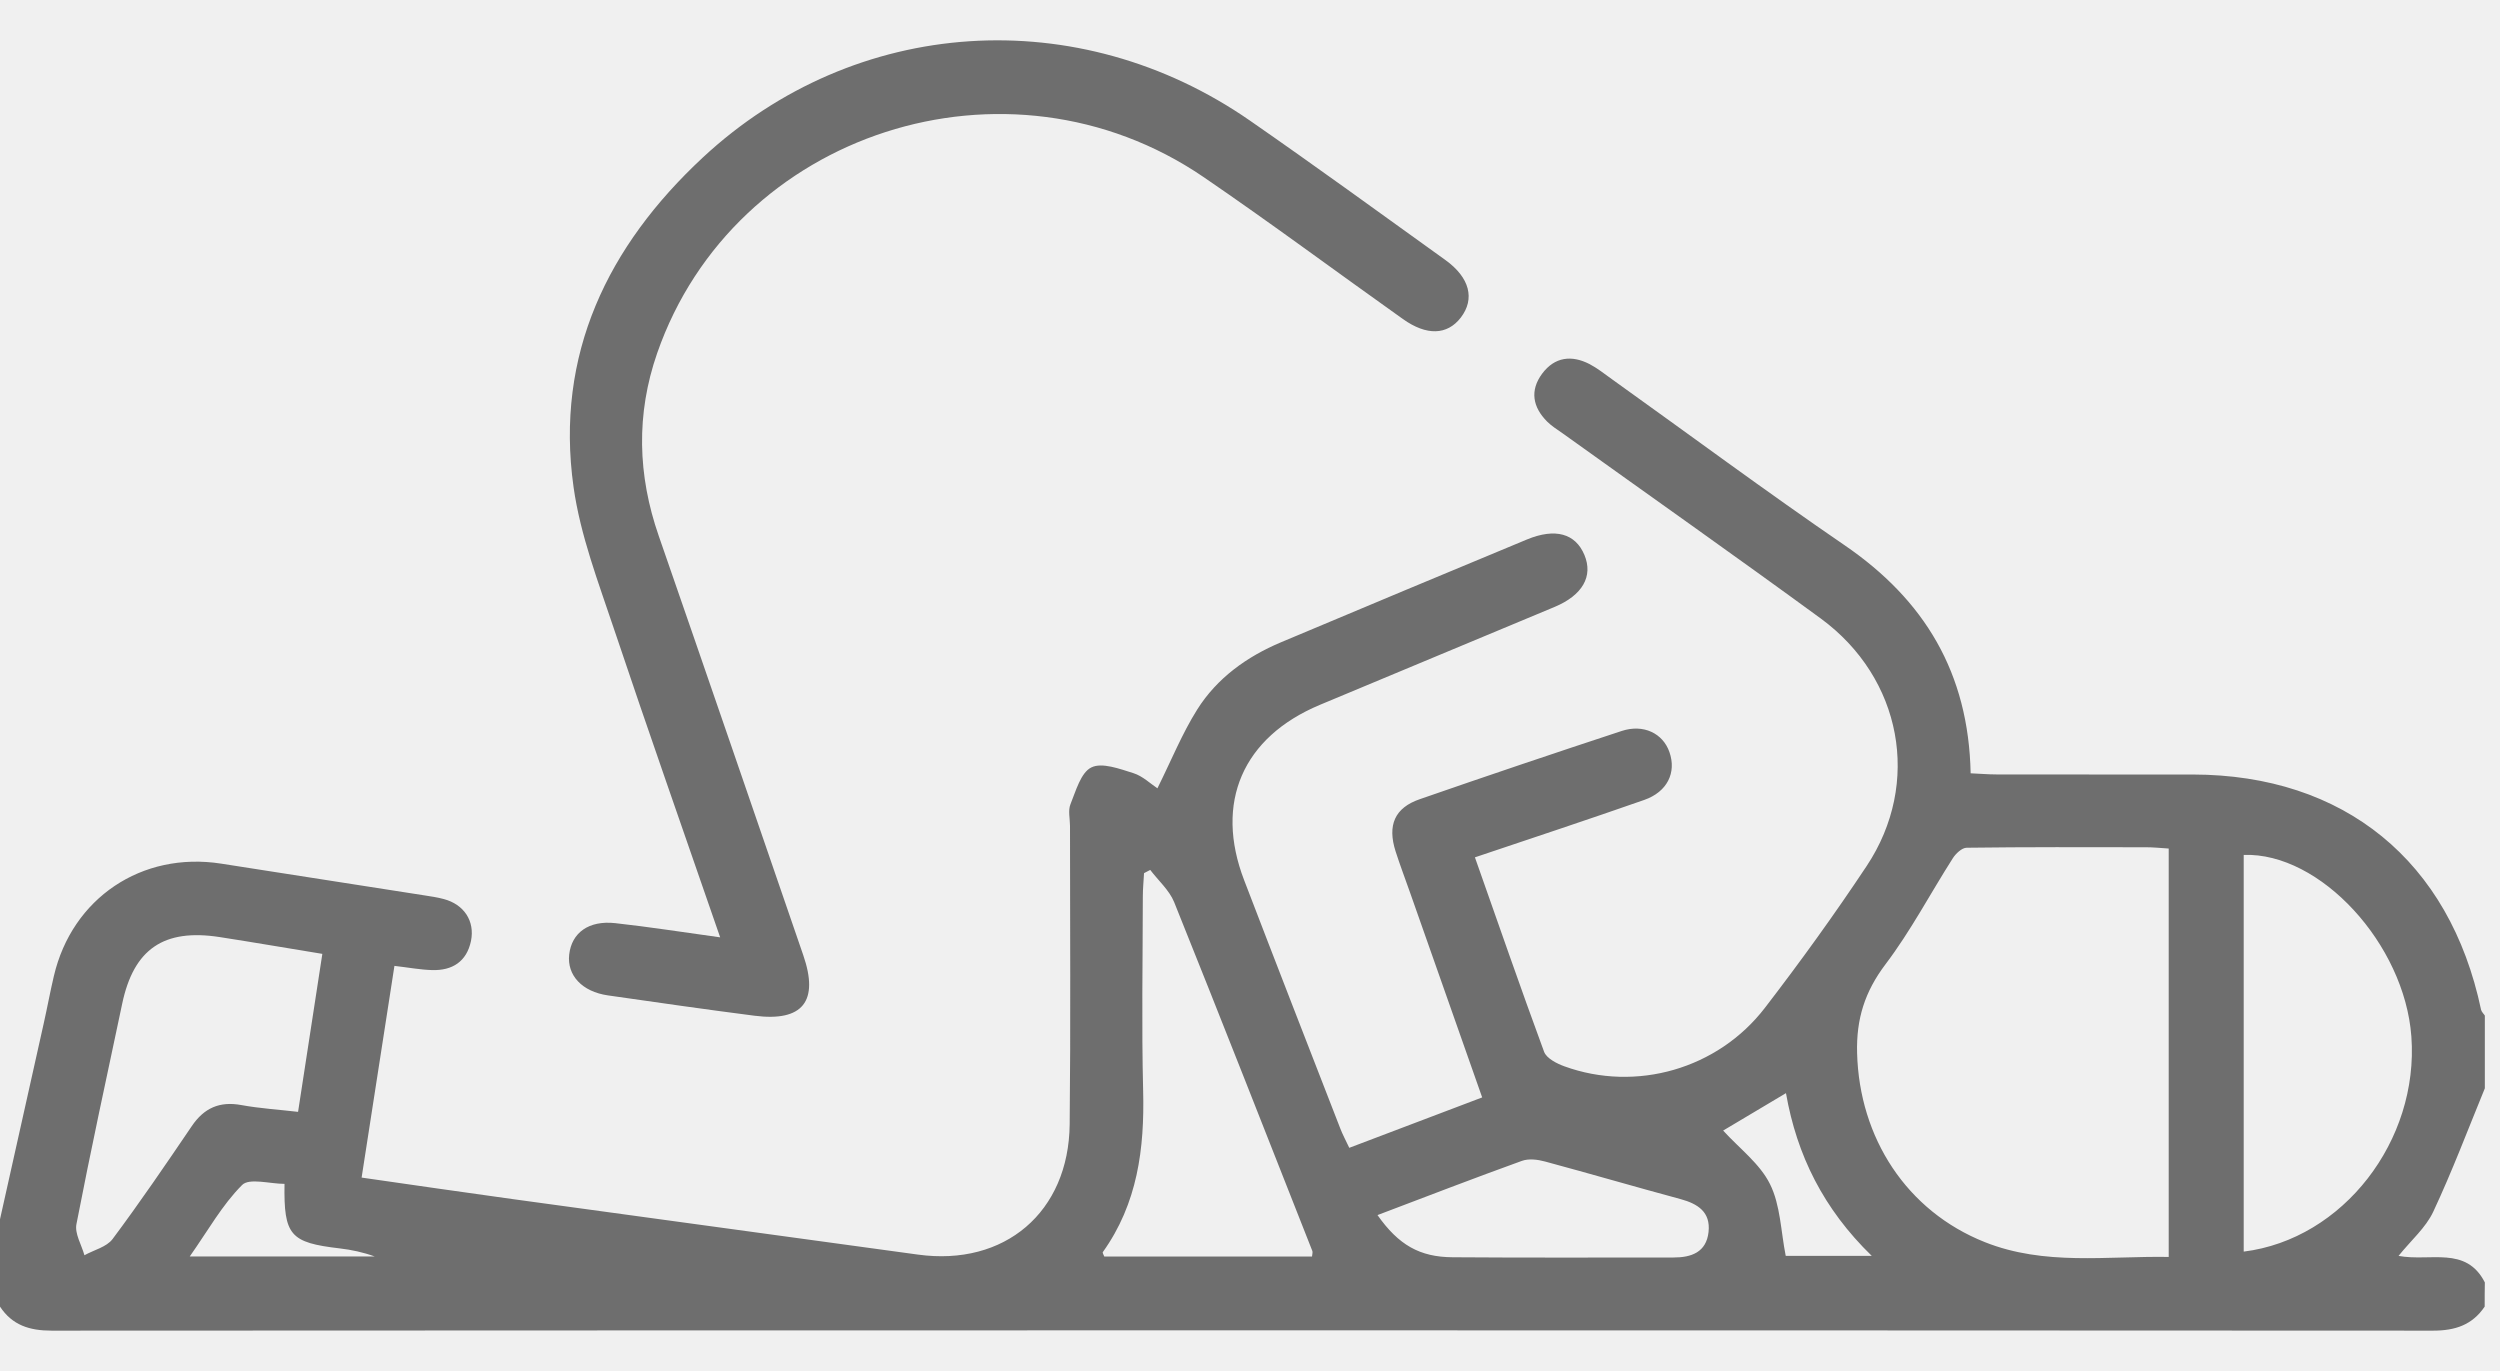
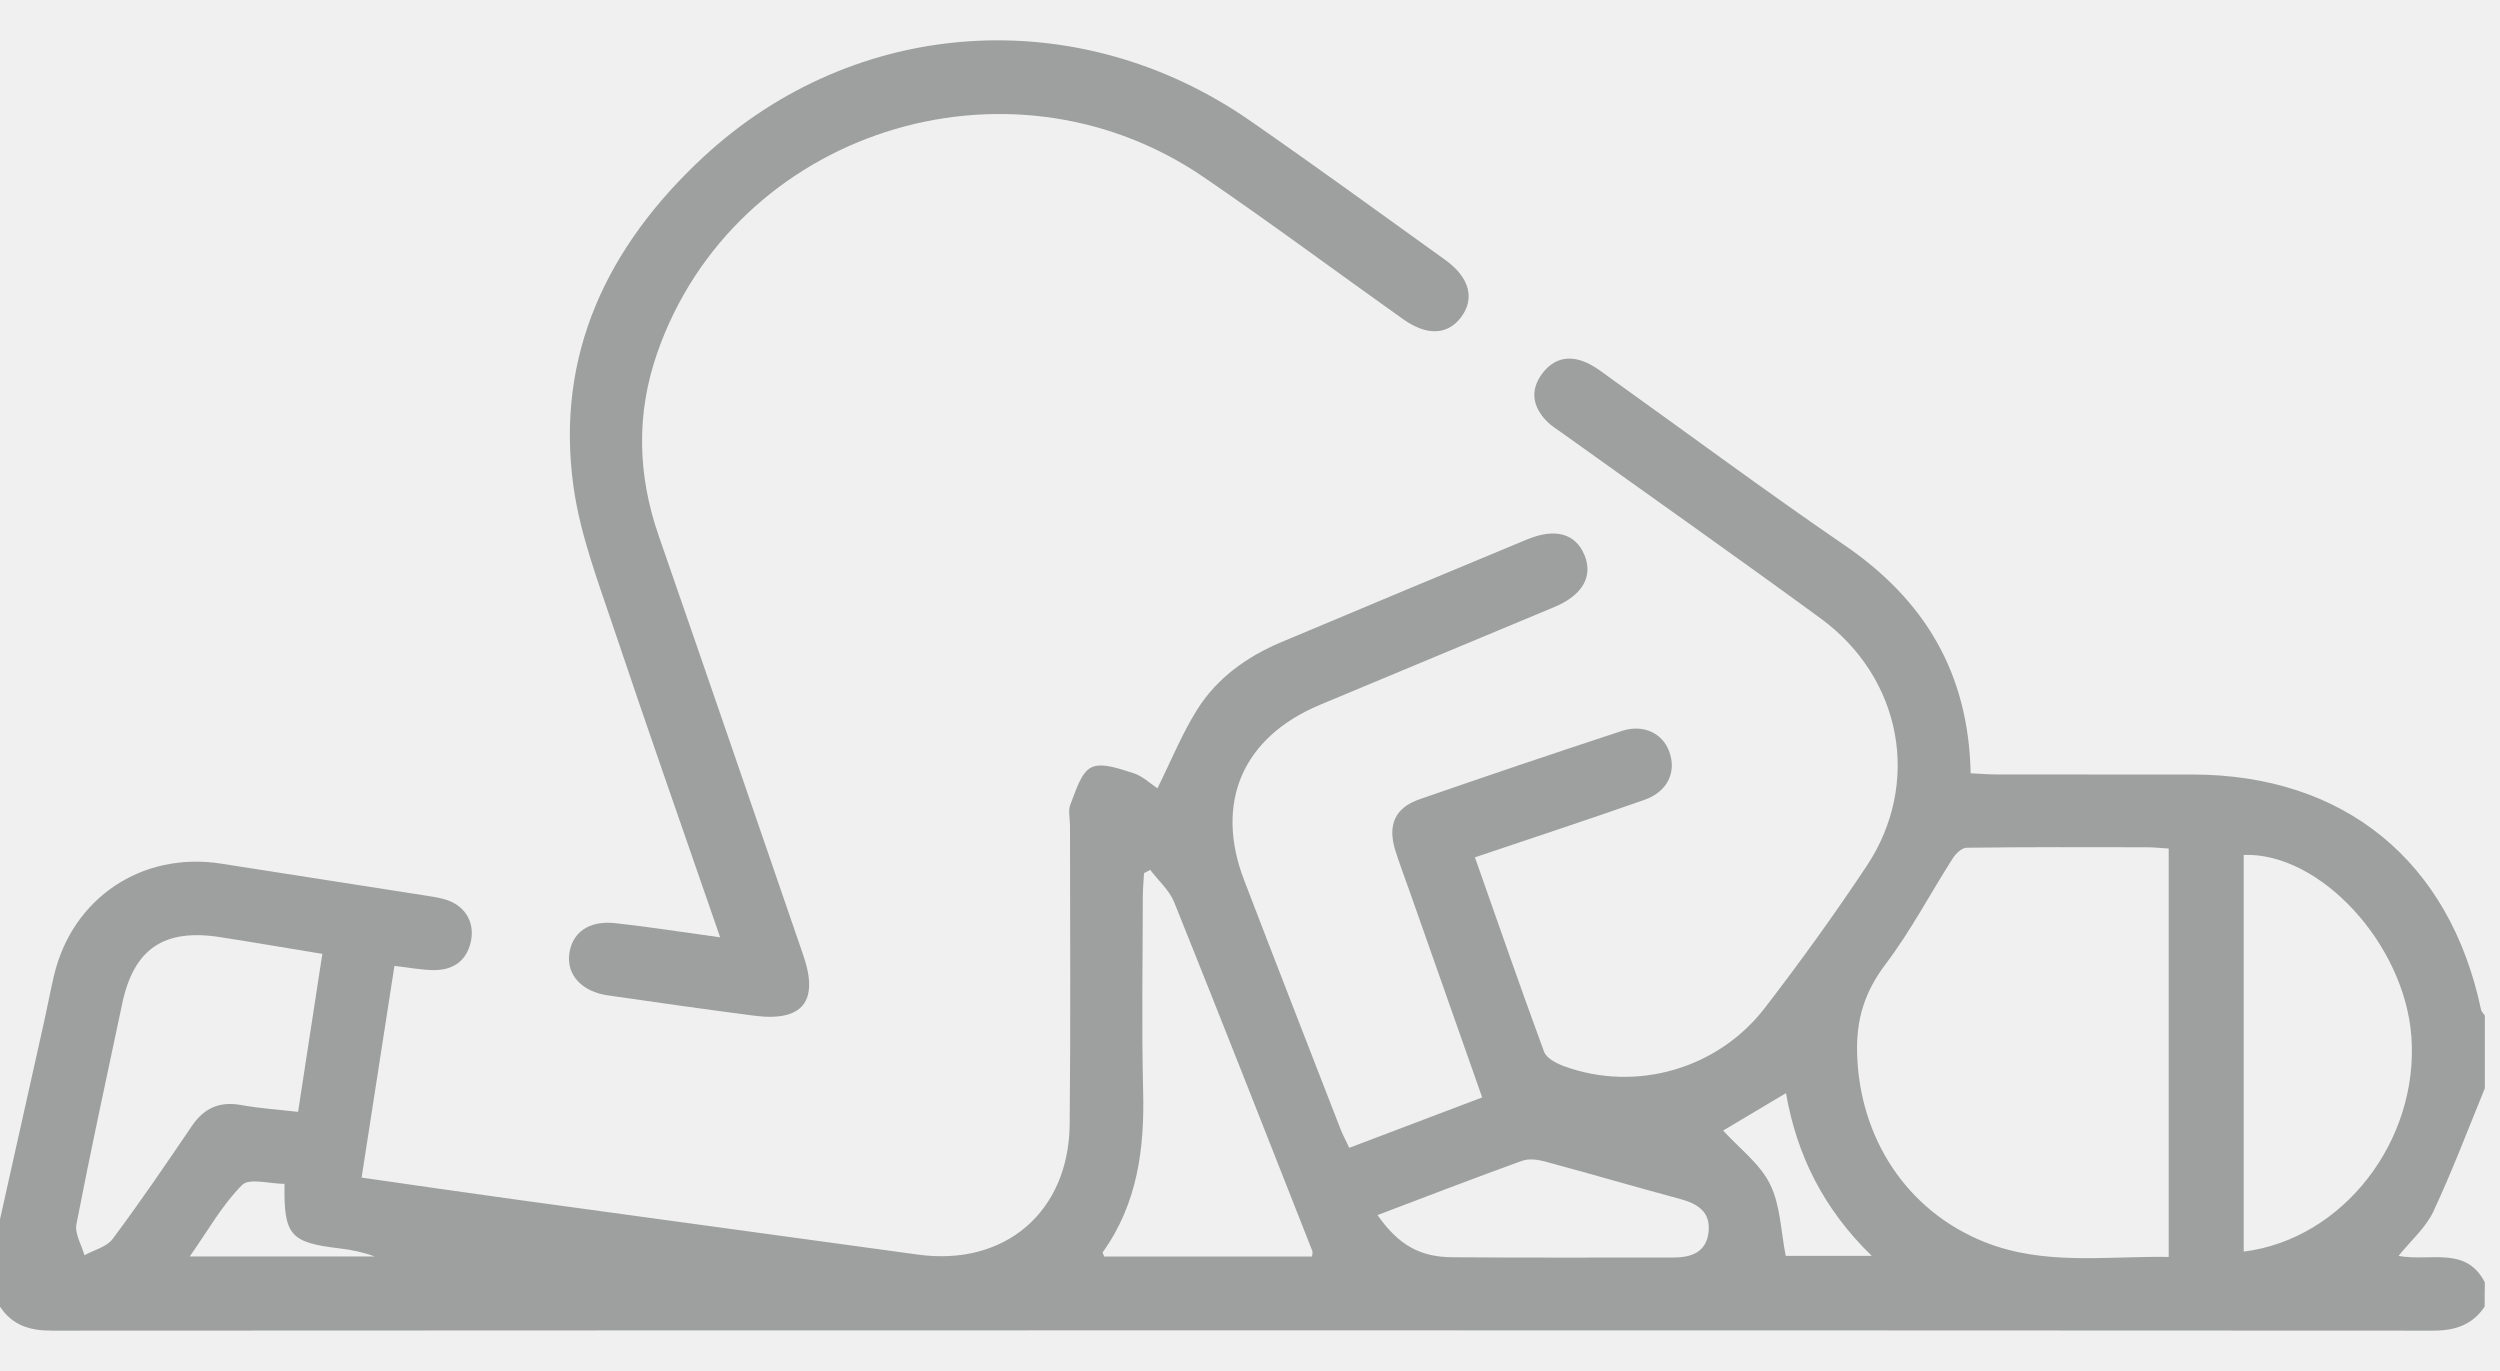
<svg xmlns="http://www.w3.org/2000/svg" width="31" height="17" viewBox="0 0 31 17" fill="none">
  <g clip-path="url(#clip0_15_1069)">
-     <path d="M30.81 16.202C30.656 16.43 30.444 16.5 30.17 16.5C20.327 16.495 10.483 16.495 0.64 16.5C0.367 16.5 0.152 16.433 0 16.202C0 15.841 0 15.48 0 15.119C0.181 14.31 0.362 13.5 0.542 12.691C0.586 12.495 0.622 12.298 0.668 12.103C0.894 11.136 1.758 10.556 2.742 10.709C3.583 10.84 4.424 10.971 5.265 11.103C5.344 11.115 5.424 11.127 5.502 11.148C5.753 11.214 5.891 11.421 5.84 11.669C5.786 11.925 5.608 12.036 5.359 12.029C5.211 12.025 5.064 11.997 4.891 11.977C4.755 12.857 4.622 13.713 4.484 14.602C5.128 14.694 5.739 14.784 6.351 14.868C8.028 15.099 9.706 15.326 11.383 15.557C12.456 15.705 13.253 15.033 13.264 13.941C13.277 12.708 13.268 11.474 13.268 10.241C13.268 10.151 13.242 10.05 13.274 9.972C13.341 9.807 13.402 9.58 13.533 9.516C13.664 9.451 13.884 9.534 14.054 9.587C14.169 9.623 14.267 9.719 14.352 9.775C14.523 9.432 14.657 9.098 14.845 8.799C15.091 8.408 15.46 8.143 15.885 7.964C16.9 7.536 17.916 7.113 18.933 6.69C19.285 6.544 19.536 6.615 19.647 6.882C19.757 7.145 19.624 7.381 19.277 7.526C18.307 7.932 17.336 8.334 16.367 8.74C15.409 9.141 15.057 9.952 15.428 10.916C15.822 11.944 16.222 12.97 16.621 13.997C16.649 14.069 16.686 14.138 16.731 14.233C17.28 14.024 17.819 13.82 18.379 13.608C18.074 12.742 17.779 11.904 17.484 11.066C17.424 10.896 17.36 10.727 17.305 10.556C17.202 10.232 17.294 10.017 17.605 9.91C18.437 9.621 19.273 9.339 20.109 9.064C20.379 8.975 20.621 9.094 20.701 9.326C20.79 9.579 20.675 9.819 20.389 9.919C19.701 10.16 19.008 10.389 18.289 10.631C18.577 11.447 18.854 12.248 19.147 13.043C19.178 13.124 19.305 13.189 19.4 13.223C20.285 13.544 21.3 13.258 21.885 12.497C22.325 11.925 22.748 11.339 23.147 10.738C23.828 9.712 23.584 8.407 22.577 7.669C21.517 6.894 20.443 6.138 19.376 5.373C19.311 5.327 19.241 5.284 19.185 5.228C19.005 5.048 18.968 4.842 19.123 4.633C19.278 4.425 19.488 4.4 19.711 4.515C19.808 4.566 19.896 4.636 19.985 4.7C20.947 5.388 21.897 6.093 22.873 6.761C23.864 7.439 24.411 8.343 24.436 9.589C24.543 9.593 24.648 9.603 24.753 9.603C25.565 9.605 26.378 9.603 27.19 9.604C29.068 9.607 30.377 10.676 30.765 12.52C30.771 12.546 30.796 12.569 30.812 12.593C30.812 12.893 30.812 13.194 30.812 13.495C30.602 14.007 30.407 14.525 30.172 15.026C30.08 15.223 29.899 15.378 29.742 15.573C30.133 15.647 30.579 15.445 30.812 15.902C30.81 16.002 30.81 16.102 30.81 16.202ZM26.892 10.522C26.787 10.515 26.699 10.506 26.612 10.506C25.869 10.505 25.128 10.502 24.386 10.512C24.327 10.513 24.252 10.584 24.215 10.642C23.936 11.079 23.693 11.544 23.381 11.956C23.124 12.296 23.017 12.633 23.028 13.058C23.056 14.111 23.643 15.017 24.611 15.402C25.353 15.698 26.125 15.573 26.892 15.586C26.892 13.879 26.892 12.209 26.892 10.522ZM27.822 15.52C29.055 15.366 29.996 14.144 29.901 12.853C29.817 11.706 28.77 10.567 27.822 10.601C27.822 12.234 27.822 13.866 27.822 15.52ZM3.997 11.828C3.55 11.755 3.138 11.684 2.726 11.62C2.031 11.512 1.658 11.767 1.515 12.447C1.322 13.357 1.125 14.265 0.948 15.178C0.924 15.296 1.011 15.435 1.047 15.565C1.166 15.499 1.322 15.463 1.396 15.364C1.737 14.907 2.058 14.436 2.378 13.964C2.531 13.738 2.725 13.653 2.994 13.703C3.218 13.744 3.446 13.758 3.696 13.787C3.797 13.128 3.895 12.49 3.997 11.828ZM14.263 10.787C14.237 10.8 14.211 10.814 14.186 10.827C14.181 10.924 14.171 11.021 14.171 11.119C14.17 11.921 14.155 12.723 14.175 13.526C14.193 14.244 14.105 14.925 13.675 15.526C13.669 15.535 13.686 15.561 13.693 15.581C14.552 15.581 15.411 15.581 16.269 15.581C16.272 15.55 16.279 15.528 16.273 15.512C15.704 14.069 15.138 12.625 14.559 11.185C14.498 11.037 14.363 10.919 14.263 10.787ZM17.081 15.067C17.341 15.436 17.603 15.588 18.014 15.59C18.927 15.597 19.839 15.593 20.751 15.593C20.974 15.593 21.158 15.528 21.186 15.277C21.213 15.029 21.054 14.927 20.836 14.868C20.276 14.717 19.719 14.554 19.159 14.403C19.068 14.378 18.956 14.364 18.871 14.395C18.279 14.609 17.692 14.835 17.081 15.067ZM23.21 15.573C22.611 14.991 22.281 14.325 22.146 13.555C21.852 13.73 21.584 13.89 21.367 14.019C21.57 14.242 21.823 14.43 21.948 14.683C22.078 14.944 22.082 15.267 22.143 15.573C22.459 15.573 22.8 15.573 23.21 15.573ZM3.528 14.68C3.348 14.68 3.091 14.604 3.002 14.694C2.755 14.941 2.58 15.258 2.353 15.58C3.163 15.58 3.905 15.58 4.646 15.58C4.503 15.528 4.358 15.497 4.211 15.48C3.599 15.408 3.518 15.32 3.528 14.68Z" fill="#6E6E6E" />
-     <path d="M8.93 11.623C8.477 10.311 8.035 9.057 7.612 7.795C7.419 7.218 7.196 6.637 7.112 6.039C6.881 4.394 7.538 3.049 8.713 1.955C10.607 0.193 13.374 0.021 15.5 1.496C16.316 2.062 17.118 2.646 17.924 3.225C18.226 3.443 18.291 3.707 18.114 3.938C17.946 4.156 17.691 4.166 17.396 3.956C16.571 3.37 15.758 2.765 14.922 2.194C12.492 0.538 9.103 1.636 8.149 4.379C7.886 5.136 7.906 5.891 8.169 6.647C8.77 8.378 9.364 10.111 9.96 11.843C10.158 12.415 9.955 12.672 9.356 12.595C8.749 12.517 8.144 12.43 7.539 12.343C7.218 12.297 7.029 12.094 7.058 11.836C7.089 11.566 7.3 11.411 7.629 11.447C8.047 11.493 8.46 11.558 8.93 11.623Z" fill="#6E6E6E" />
+     <path d="M30.81 16.202C30.656 16.43 30.444 16.5 30.17 16.5C20.327 16.495 10.483 16.495 0.64 16.5C0.367 16.5 0.152 16.433 0 16.202C0 15.841 0 15.48 0 15.119C0.181 14.31 0.362 13.5 0.542 12.691C0.586 12.495 0.622 12.298 0.668 12.103C0.894 11.136 1.758 10.556 2.742 10.709C3.583 10.84 4.424 10.971 5.265 11.103C5.344 11.115 5.424 11.127 5.502 11.148C5.753 11.214 5.891 11.421 5.84 11.669C5.786 11.925 5.608 12.036 5.359 12.029C5.211 12.025 5.064 11.997 4.891 11.977C4.755 12.857 4.622 13.713 4.484 14.602C5.128 14.694 5.739 14.784 6.351 14.868C8.028 15.099 9.706 15.326 11.383 15.557C12.456 15.705 13.253 15.033 13.264 13.941C13.277 12.708 13.268 11.474 13.268 10.241C13.268 10.151 13.242 10.05 13.274 9.972C13.341 9.807 13.402 9.58 13.533 9.516C13.664 9.451 13.884 9.534 14.054 9.587C14.169 9.623 14.267 9.719 14.352 9.775C14.523 9.432 14.657 9.098 14.845 8.799C15.091 8.408 15.46 8.143 15.885 7.964C16.9 7.536 17.916 7.113 18.933 6.69C19.285 6.544 19.536 6.615 19.647 6.882C19.757 7.145 19.624 7.381 19.277 7.526C18.307 7.932 17.336 8.334 16.367 8.74C15.409 9.141 15.057 9.952 15.428 10.916C15.822 11.944 16.222 12.97 16.621 13.997C16.649 14.069 16.686 14.138 16.731 14.233C17.28 14.024 17.819 13.82 18.379 13.608C18.074 12.742 17.779 11.904 17.484 11.066C17.424 10.896 17.36 10.727 17.305 10.556C17.202 10.232 17.294 10.017 17.605 9.91C18.437 9.621 19.273 9.339 20.109 9.064C20.379 8.975 20.621 9.094 20.701 9.326C20.79 9.579 20.675 9.819 20.389 9.919C19.701 10.16 19.008 10.389 18.289 10.631C18.577 11.447 18.854 12.248 19.147 13.043C19.178 13.124 19.305 13.189 19.4 13.223C20.285 13.544 21.3 13.258 21.885 12.497C22.325 11.925 22.748 11.339 23.147 10.738C23.828 9.712 23.584 8.407 22.577 7.669C21.517 6.894 20.443 6.138 19.376 5.373C19.311 5.327 19.241 5.284 19.185 5.228C19.005 5.048 18.968 4.842 19.123 4.633C19.278 4.425 19.488 4.4 19.711 4.515C19.808 4.566 19.896 4.636 19.985 4.7C20.947 5.388 21.897 6.093 22.873 6.761C23.864 7.439 24.411 8.343 24.436 9.589C24.543 9.593 24.648 9.603 24.753 9.603C25.565 9.605 26.378 9.603 27.19 9.604C29.068 9.607 30.377 10.676 30.765 12.52C30.771 12.546 30.796 12.569 30.812 12.593C30.812 12.893 30.812 13.194 30.812 13.495C30.602 14.007 30.407 14.525 30.172 15.026C30.08 15.223 29.899 15.378 29.742 15.573C30.133 15.647 30.579 15.445 30.812 15.902C30.81 16.002 30.81 16.102 30.81 16.202ZM26.892 10.522C26.787 10.515 26.699 10.506 26.612 10.506C25.869 10.505 25.128 10.502 24.386 10.512C24.327 10.513 24.252 10.584 24.215 10.642C23.936 11.079 23.693 11.544 23.381 11.956C23.124 12.296 23.017 12.633 23.028 13.058C23.056 14.111 23.643 15.017 24.611 15.402C25.353 15.698 26.125 15.573 26.892 15.586C26.892 13.879 26.892 12.209 26.892 10.522ZM27.822 15.52C29.055 15.366 29.996 14.144 29.901 12.853C29.817 11.706 28.77 10.567 27.822 10.601C27.822 12.234 27.822 13.866 27.822 15.52ZM3.997 11.828C3.55 11.755 3.138 11.684 2.726 11.62C2.031 11.512 1.658 11.767 1.515 12.447C1.322 13.357 1.125 14.265 0.948 15.178C0.924 15.296 1.011 15.435 1.047 15.565C1.166 15.499 1.322 15.463 1.396 15.364C1.737 14.907 2.058 14.436 2.378 13.964C2.531 13.738 2.725 13.653 2.994 13.703C3.218 13.744 3.446 13.758 3.696 13.787C3.797 13.128 3.895 12.49 3.997 11.828ZM14.263 10.787C14.237 10.8 14.211 10.814 14.186 10.827C14.181 10.924 14.171 11.021 14.171 11.119C14.17 11.921 14.155 12.723 14.175 13.526C14.193 14.244 14.105 14.925 13.675 15.526C13.669 15.535 13.686 15.561 13.693 15.581C14.552 15.581 15.411 15.581 16.269 15.581C16.272 15.55 16.279 15.528 16.273 15.512C15.704 14.069 15.138 12.625 14.559 11.185C14.498 11.037 14.363 10.919 14.263 10.787ZM17.081 15.067C17.341 15.436 17.603 15.588 18.014 15.59C18.927 15.597 19.839 15.593 20.751 15.593C20.974 15.593 21.158 15.528 21.186 15.277C21.213 15.029 21.054 14.927 20.836 14.868C20.276 14.717 19.719 14.554 19.159 14.403C19.068 14.378 18.956 14.364 18.871 14.395C18.279 14.609 17.692 14.835 17.081 15.067ZM23.21 15.573C22.611 14.991 22.281 14.325 22.146 13.555C21.852 13.73 21.584 13.89 21.367 14.019C21.57 14.242 21.823 14.43 21.948 14.683C22.078 14.944 22.082 15.267 22.143 15.573C22.459 15.573 22.8 15.573 23.21 15.573ZM3.528 14.68C3.348 14.68 3.091 14.604 3.002 14.694C2.755 14.941 2.58 15.258 2.353 15.58C3.163 15.58 3.905 15.58 4.646 15.58C4.503 15.528 4.358 15.497 4.211 15.48C3.599 15.408 3.518 15.32 3.528 14.68Z" fill="#9E9F9F" />
+     <path d="M8.93 11.623C8.477 10.311 8.035 9.057 7.612 7.795C7.419 7.218 7.196 6.637 7.112 6.039C6.881 4.394 7.538 3.049 8.713 1.955C10.607 0.193 13.374 0.021 15.5 1.496C16.316 2.062 17.118 2.646 17.924 3.225C18.226 3.443 18.291 3.707 18.114 3.938C17.946 4.156 17.691 4.166 17.396 3.956C16.571 3.37 15.758 2.765 14.922 2.194C12.492 0.538 9.103 1.636 8.149 4.379C7.886 5.136 7.906 5.891 8.169 6.647C8.77 8.378 9.364 10.111 9.96 11.843C10.158 12.415 9.955 12.672 9.356 12.595C8.749 12.517 8.144 12.43 7.539 12.343C7.218 12.297 7.029 12.094 7.058 11.836C7.089 11.566 7.3 11.411 7.629 11.447C8.047 11.493 8.46 11.558 8.93 11.623Z" fill="#9E9F9F" />
  </g>
  <defs>
    <clipPath id="clip0_15_1069">
      <rect width="30.812" height="16" fill="white" transform="translate(0 0.5)" />
    </clipPath>
  </defs>
</svg>
